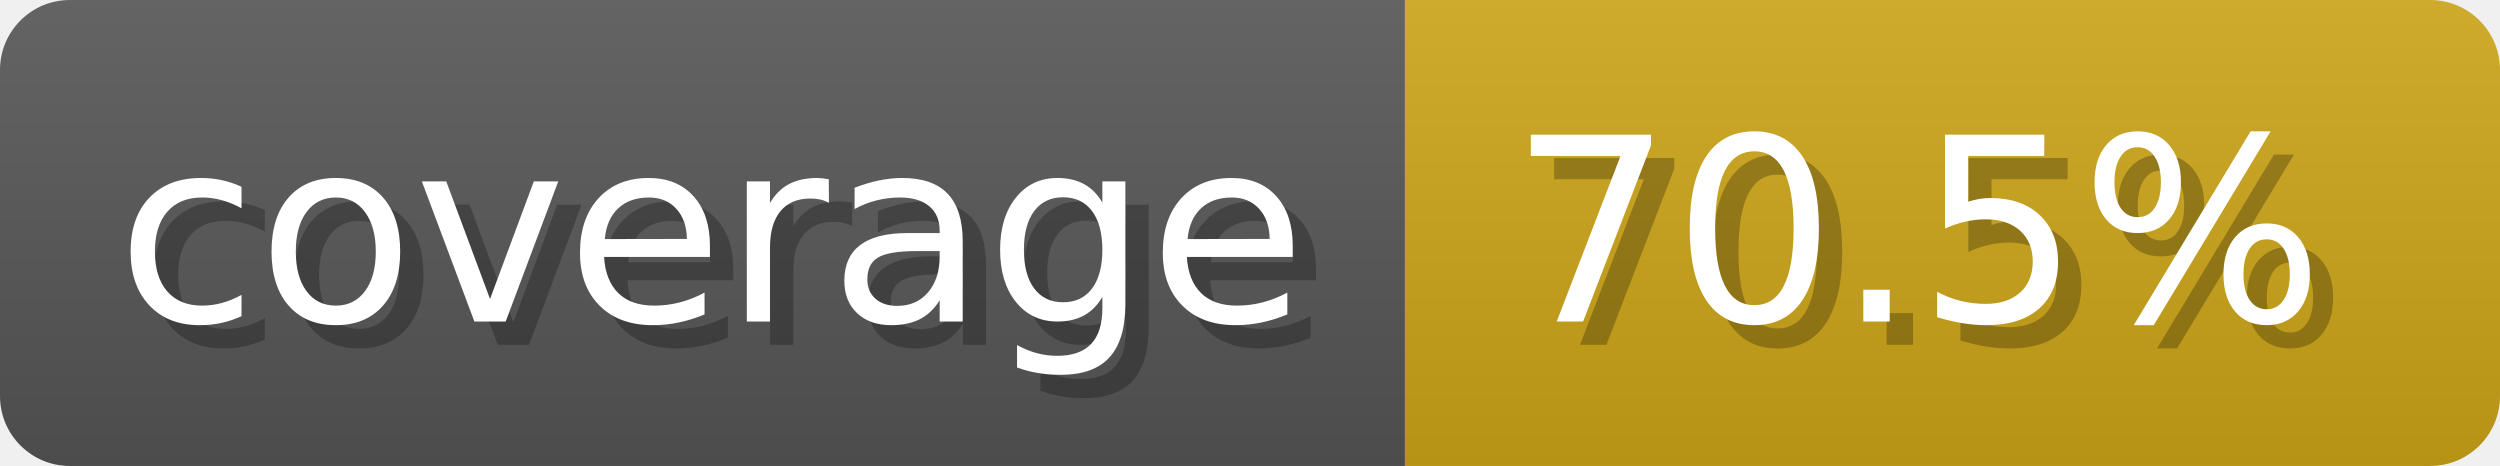
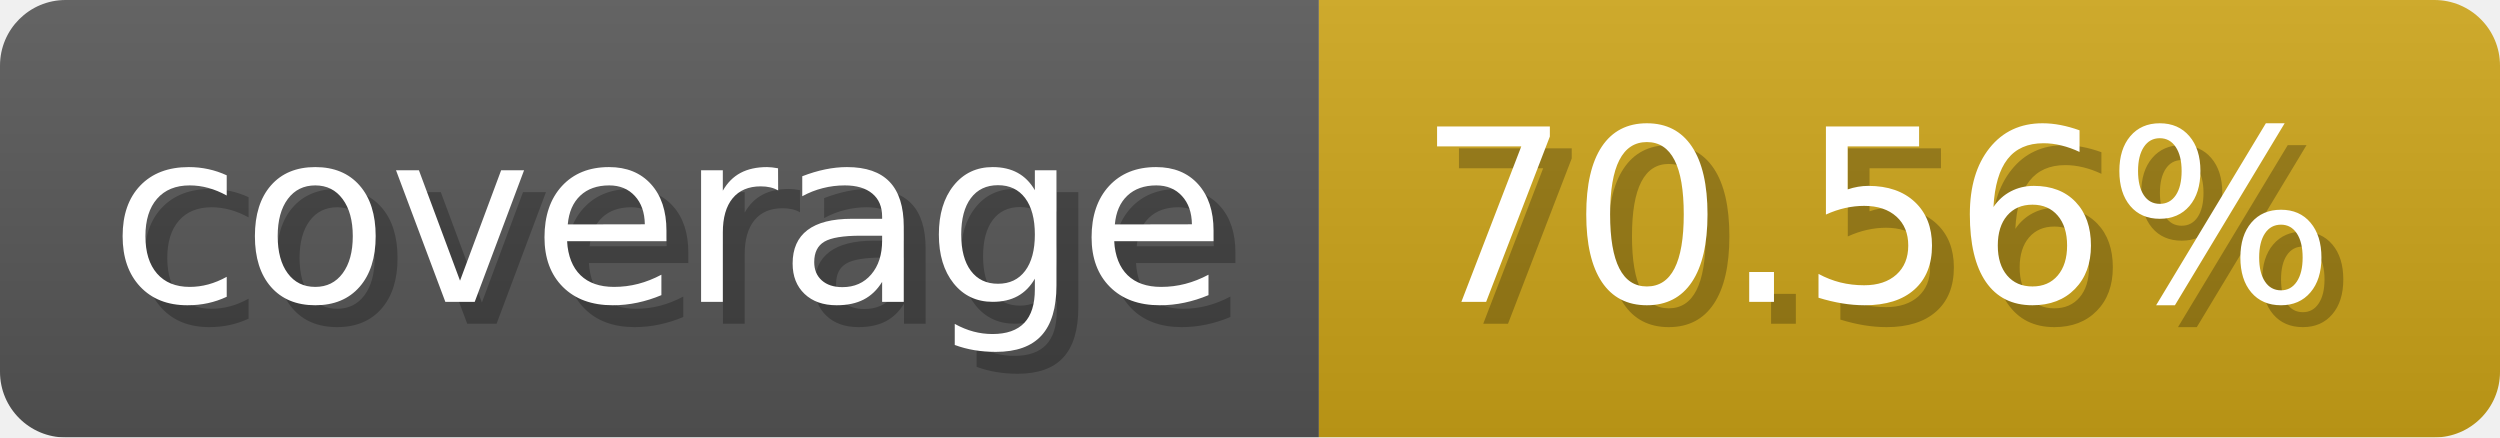
- <svg xmlns="http://www.w3.org/2000/svg" width="107.3" height="20" viewBox="0 0 1073 200" role="img" aria-label="coverage: 70.5%">
-   <linearGradient id="hqRkz" x2="0" y2="100%">
+ <svg xmlns="http://www.w3.org/2000/svg" width="114.3" height="20" viewBox="0 0 1143 200" role="img" aria-label="coverage: 70.56%">
+   <linearGradient id="ZHWjj" x2="0" y2="100%">
    <stop offset="0" stop-opacity=".1" stop-color="#EEE" />
    <stop offset="1" stop-opacity=".1" />
  </linearGradient>
-   <mask id="hWVnb">
-     <rect width="1073" height="200" rx="30" fill="#FFF" />
+   <mask id="RykJU">
+     <rect width="1143" height="200" rx="30" fill="#FFF" />
  </mask>
-   <g mask="url(#hWVnb)">
+   <g mask="url(#RykJU)">
    <rect width="603" height="200" fill="#555" />
-     <rect width="470" height="200" fill="#cba317" x="603" />
-     <rect width="1073" height="200" fill="url(#hqRkz)" />
+     <rect width="540" height="200" fill="#cba317" x="603" />
+     <rect width="1143" height="200" fill="url(#ZHWjj)" />
  </g>
  <g aria-hidden="true" fill="#fff" text-anchor="start" font-family="Verdana,DejaVu Sans,sans-serif" font-size="110">
    <text x="60" y="148" textLength="503" fill="#000" opacity="0.25">coverage</text>
    <text x="50" y="138" textLength="503">coverage</text>
-     <text x="658" y="148" textLength="370" fill="#000" opacity="0.25">70.5%</text>
-     <text x="648" y="138" textLength="370">70.5%</text>
+     <text x="658" y="148" textLength="440" fill="#000" opacity="0.25">70.56%</text>
+     <text x="648" y="138" textLength="440">70.56%</text>
  </g>
</svg>
